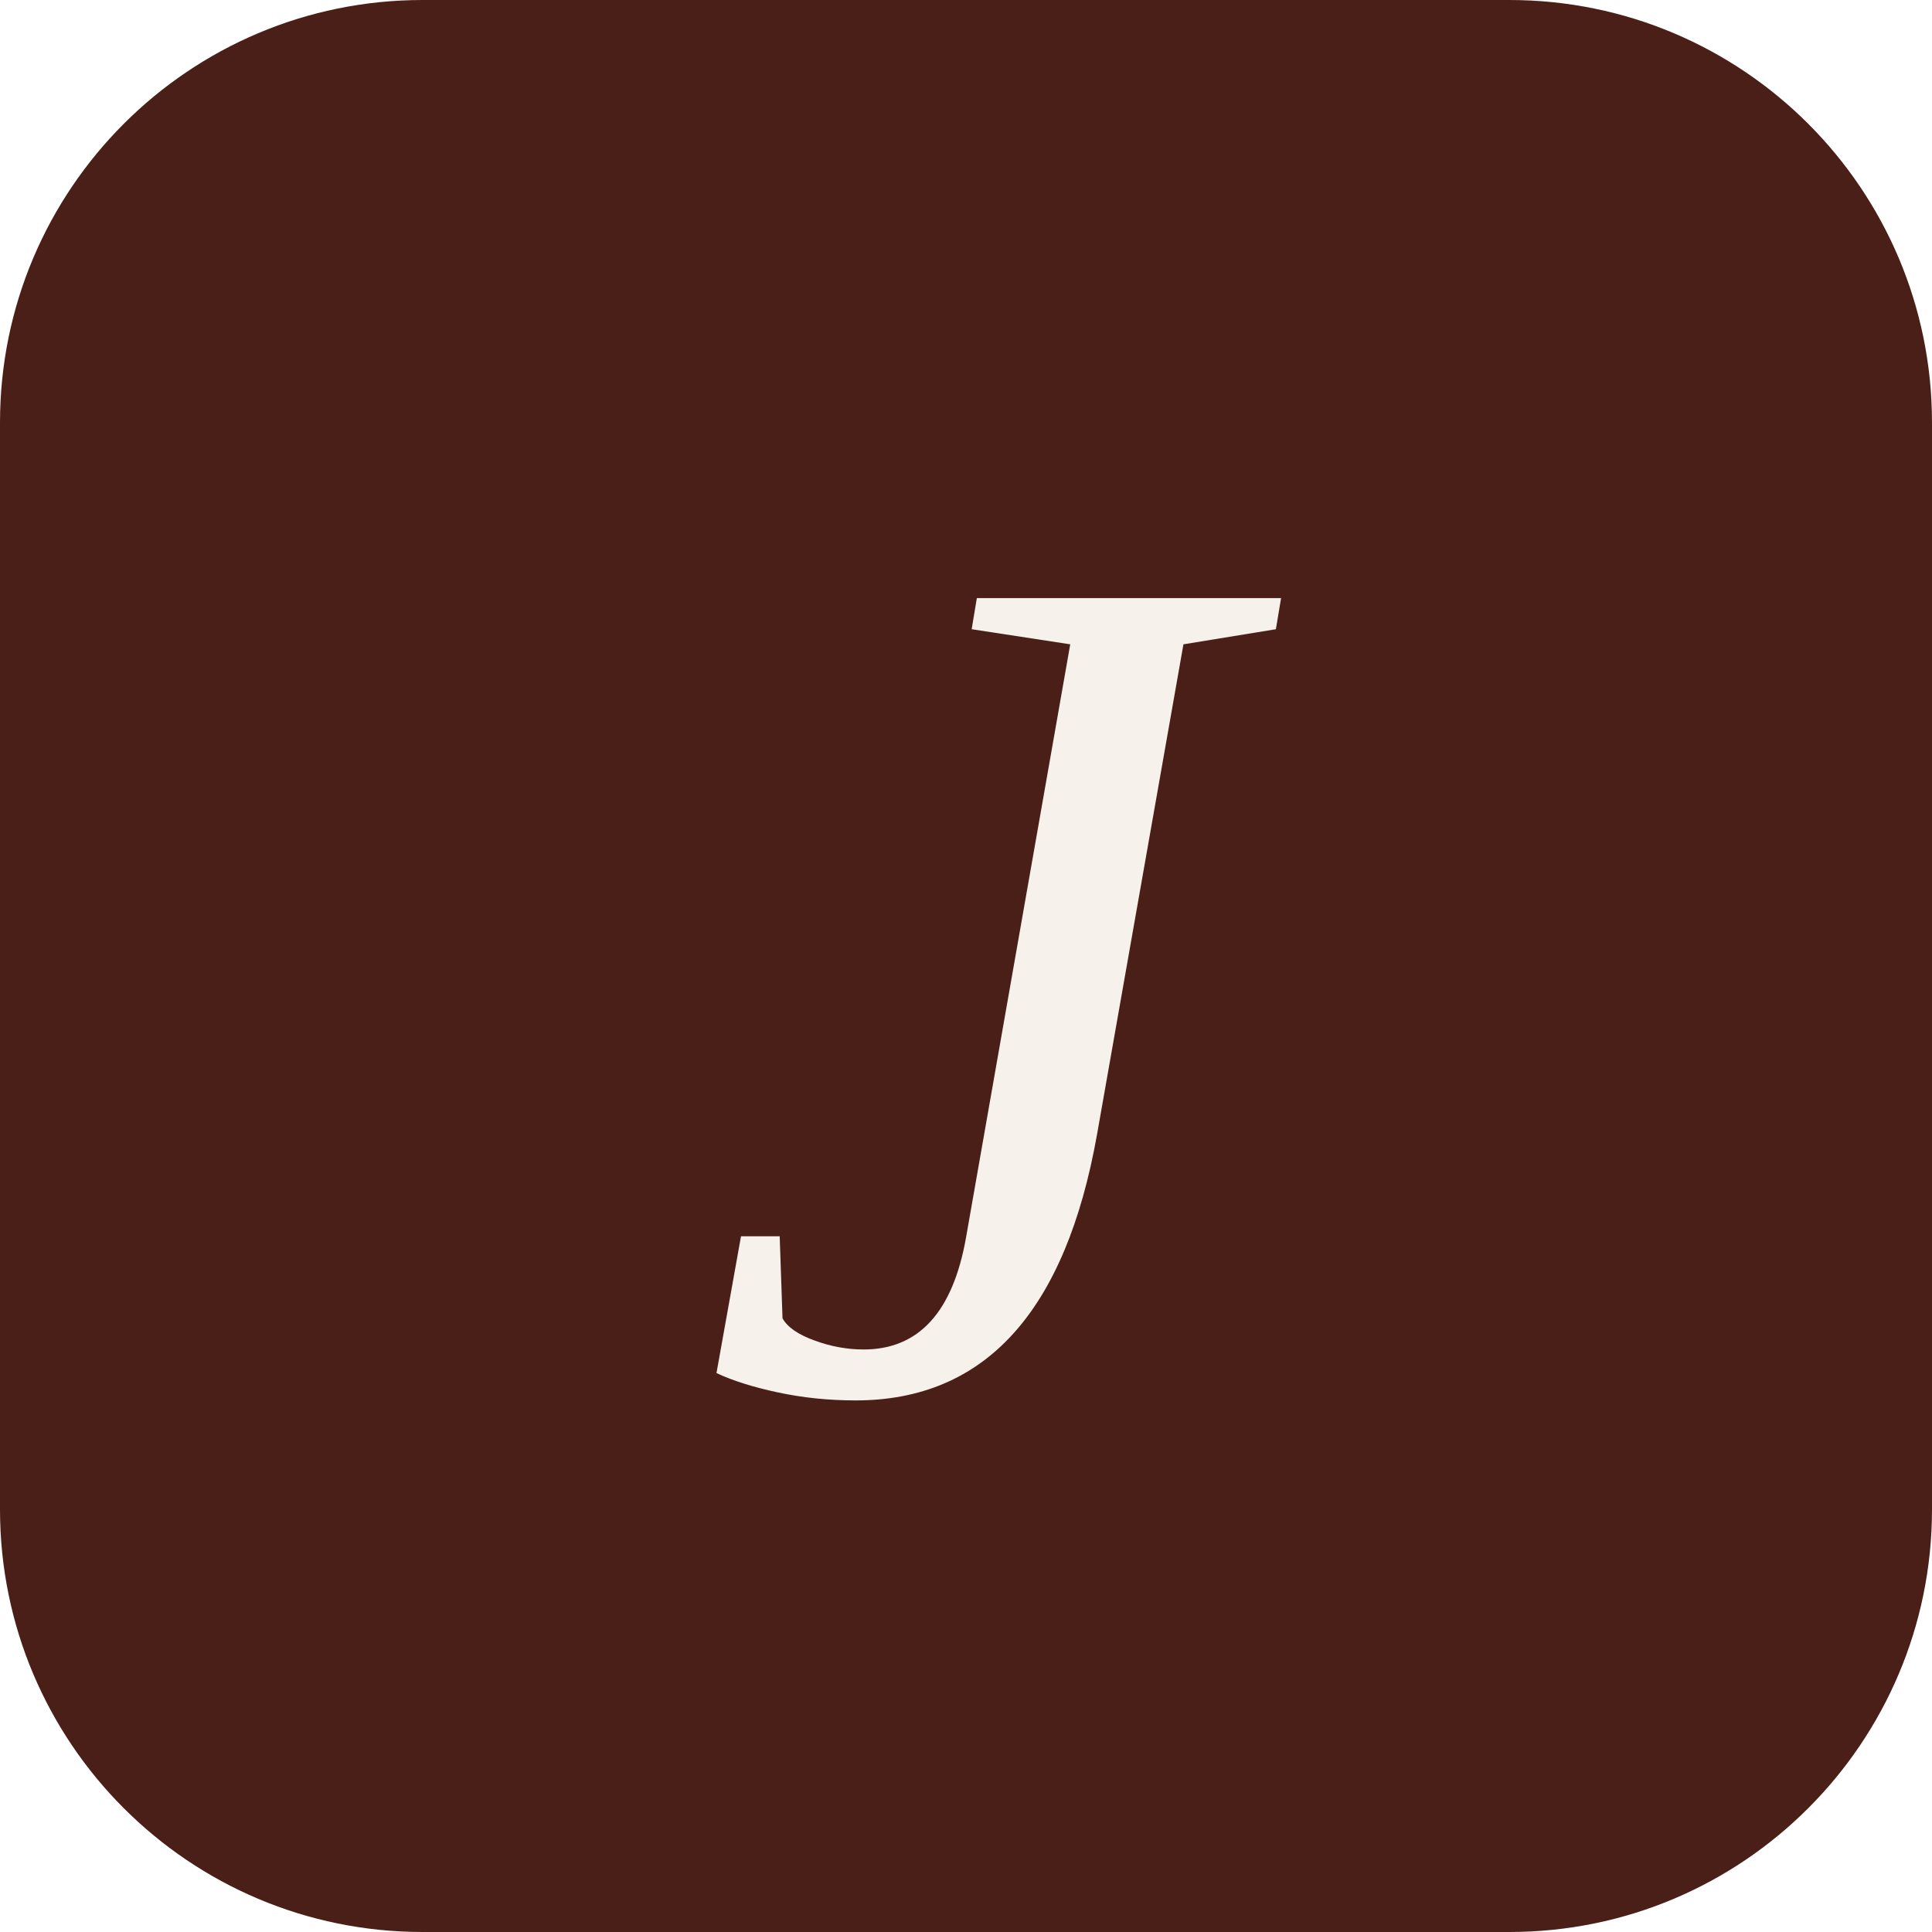
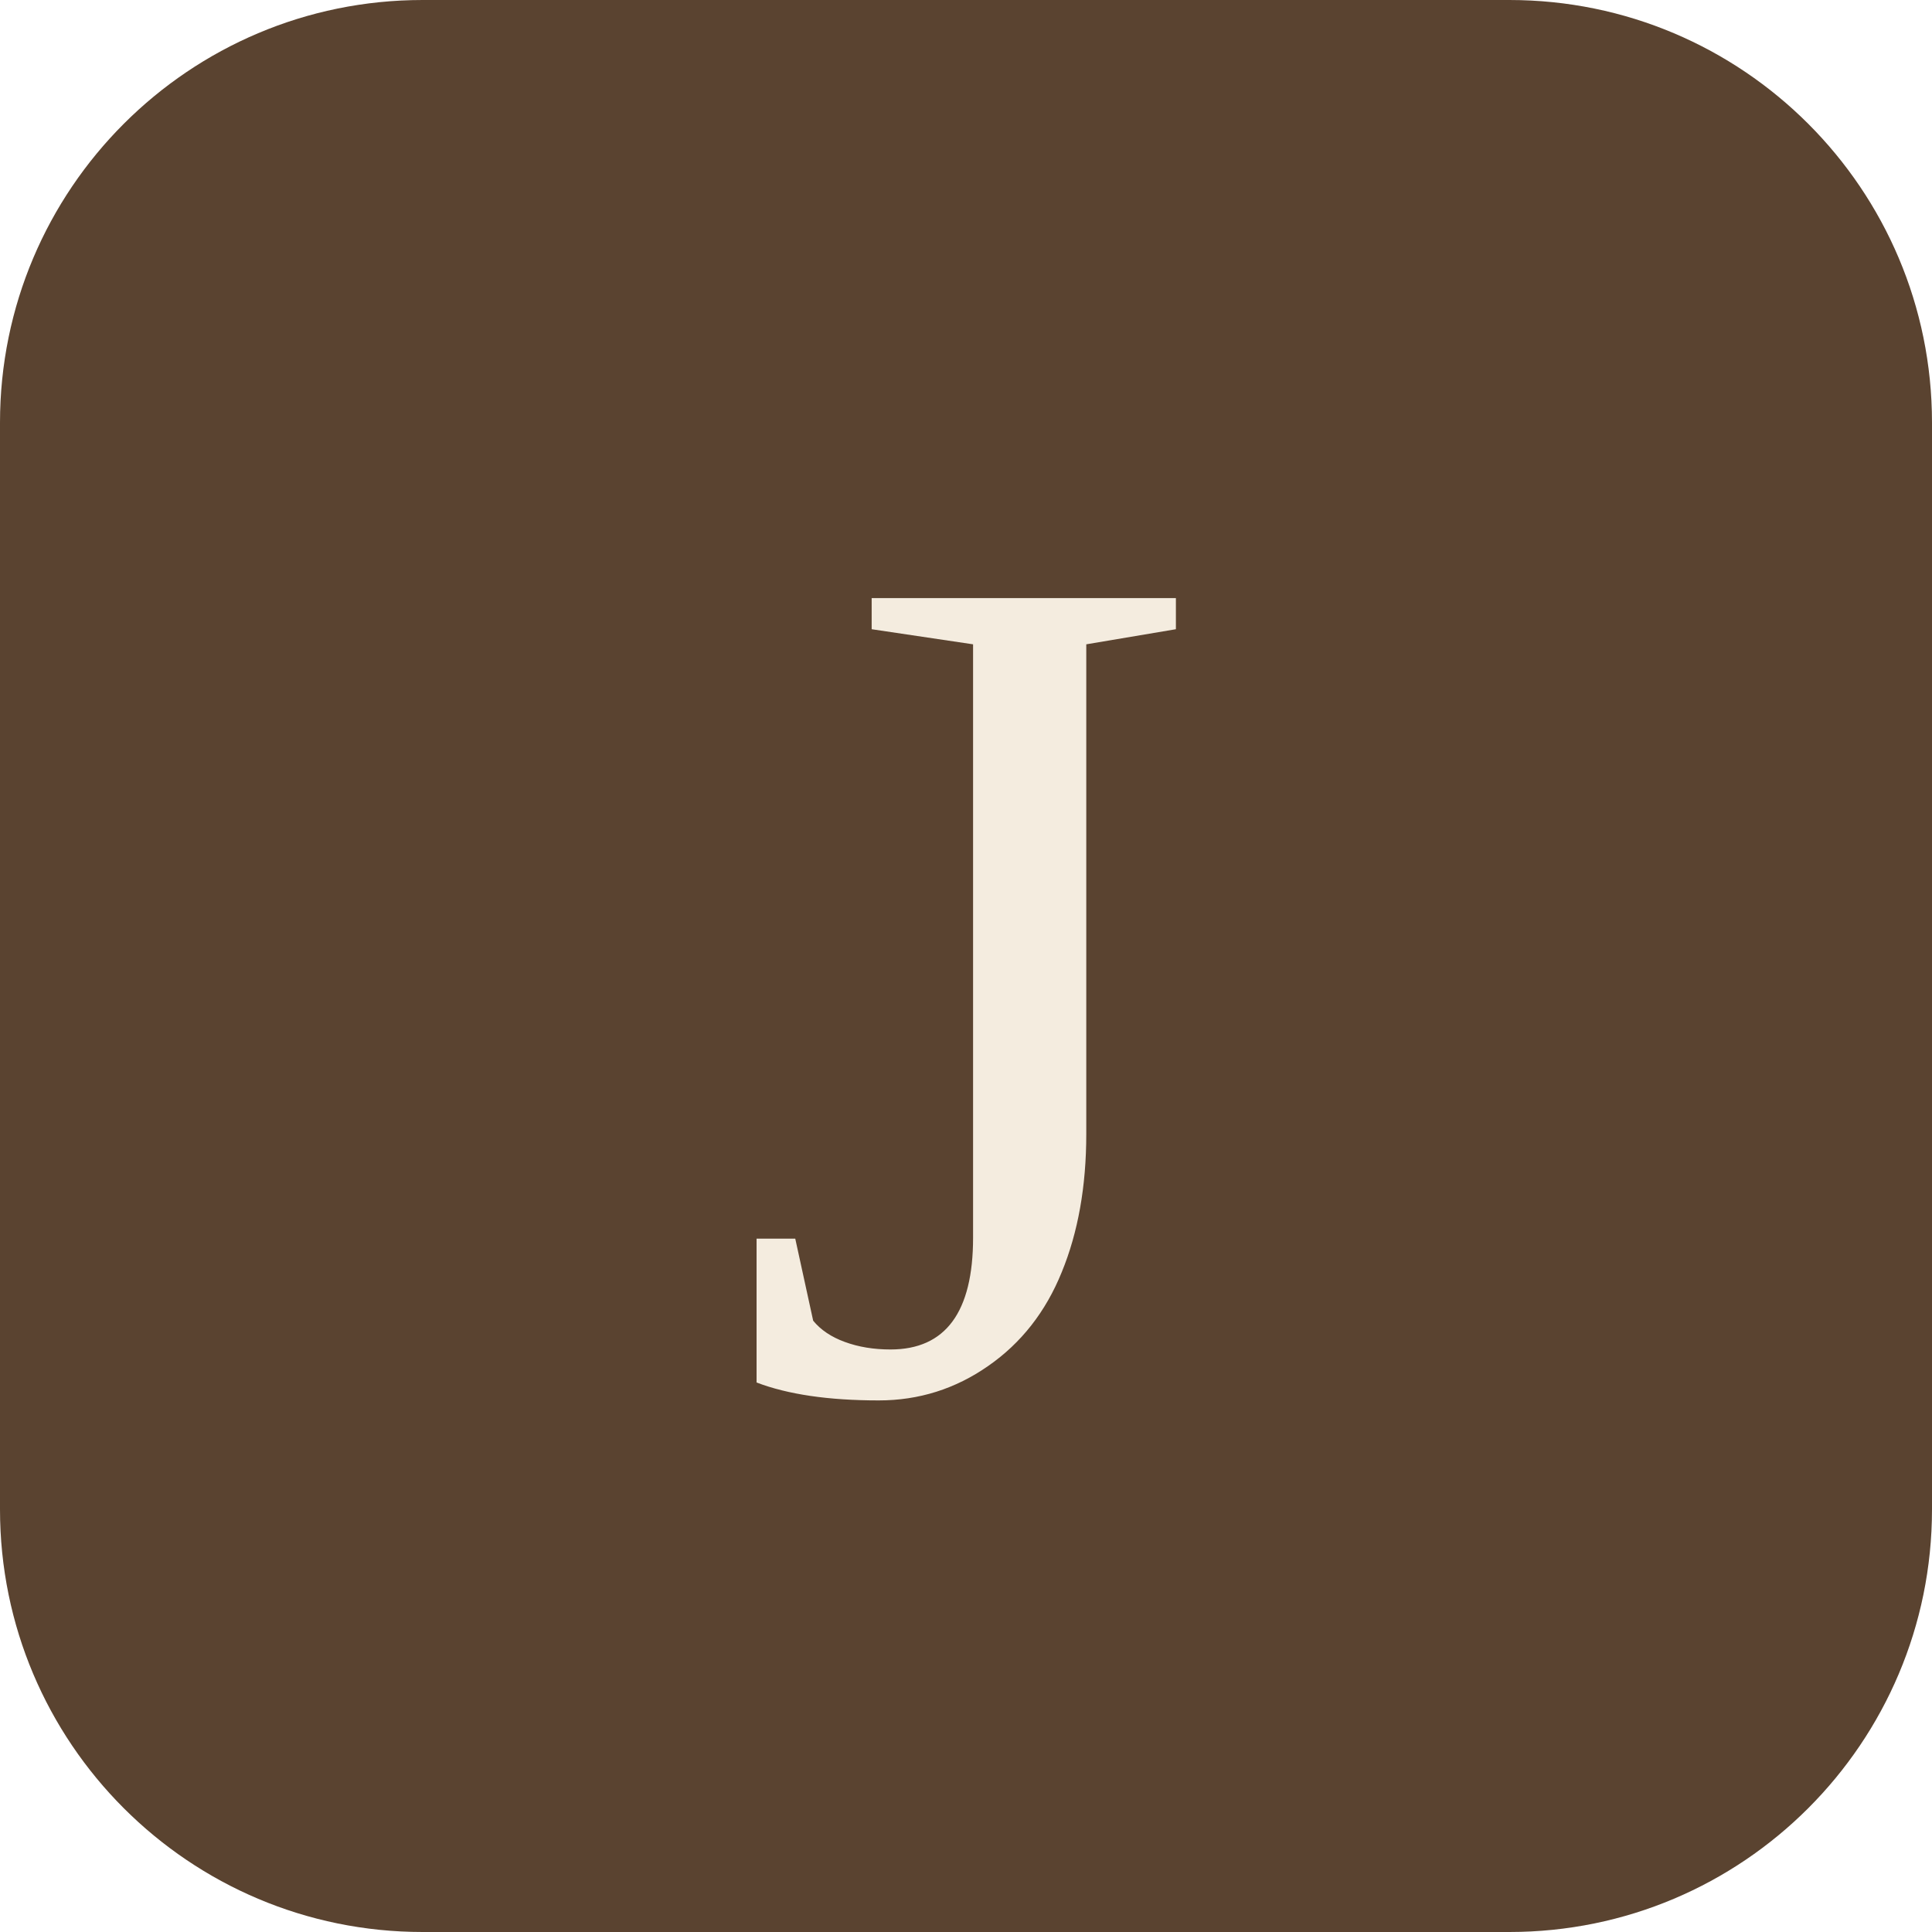
<svg xmlns="http://www.w3.org/2000/svg" viewBox="0 0 64 64">
-   <rect width="64" height="64" rx="14" fill="#4a1f17" />
-   <text x="32" y="46" text-anchor="middle" font-family="Georgia, 'Times New Roman', serif" font-size="40" font-style="italic" fill="#f6f1eb">J</text>
+   <rect width="64" height="64" rx="14" fill="#5a4330" />
+   <text x="32" y="46" text-anchor="middle" font-family="Georgia, 'Times New Roman', serif" font-size="40" fill="#f4ecdf">J</text>
</svg>
